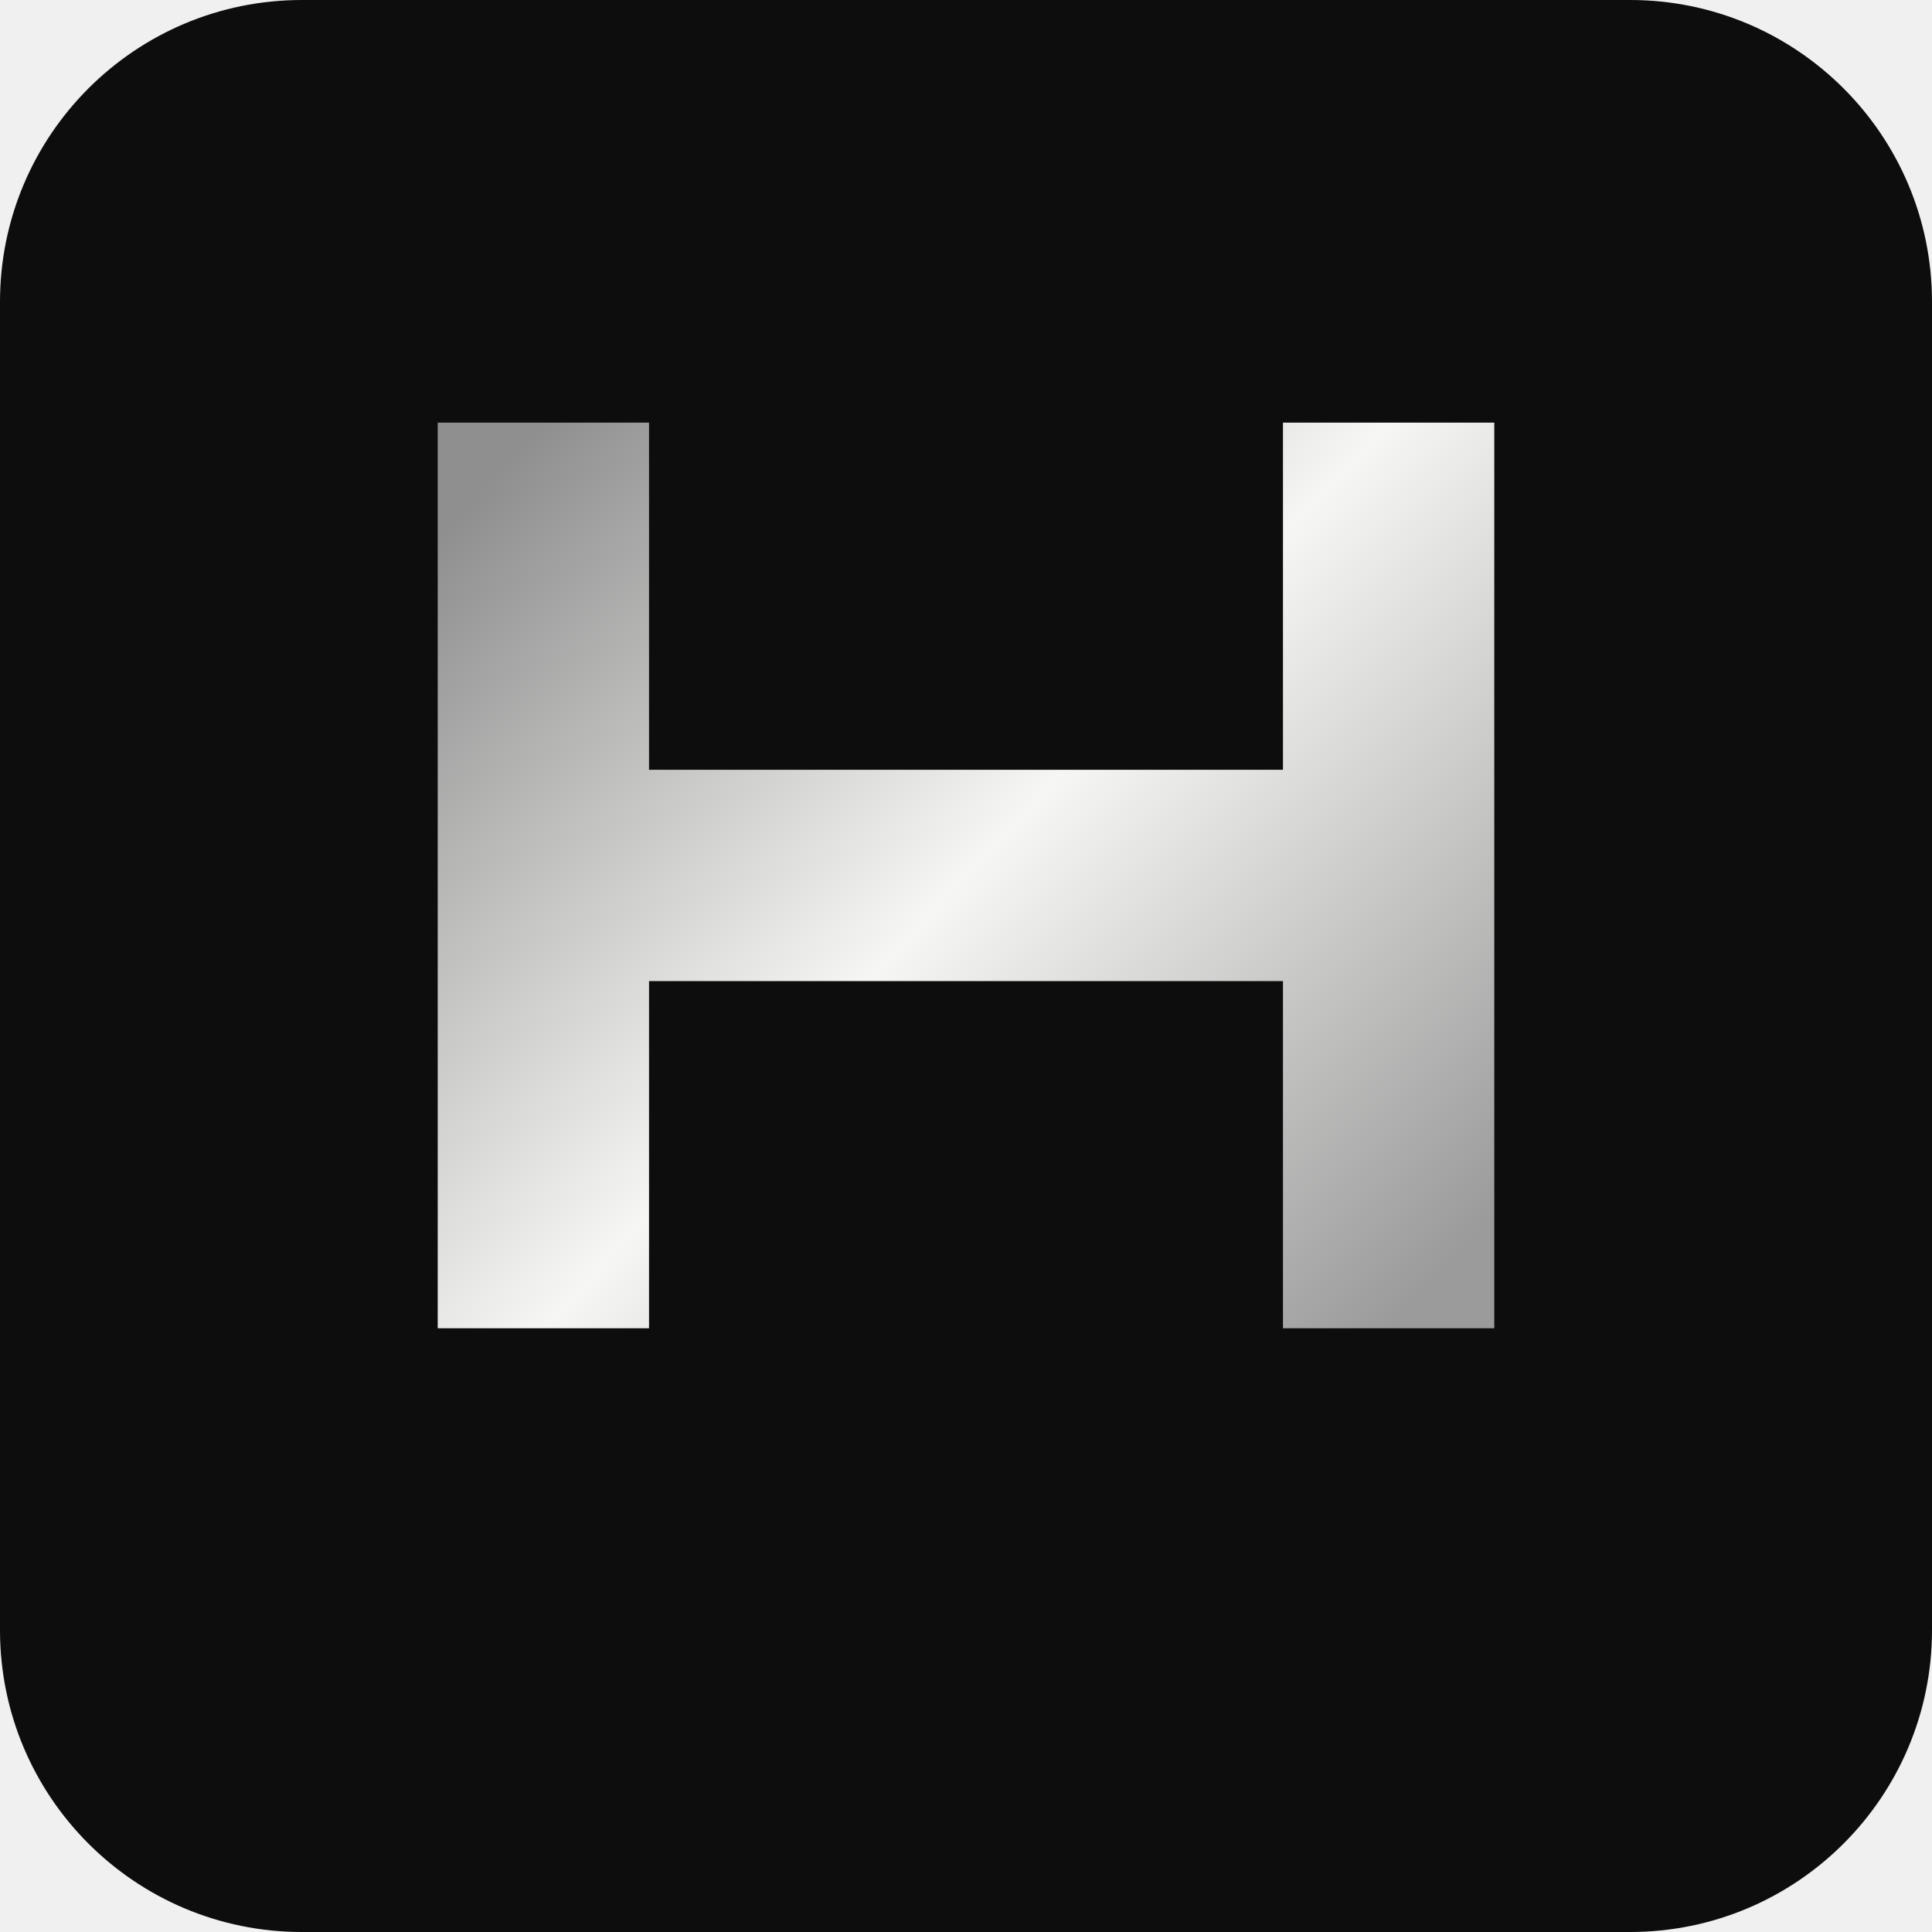
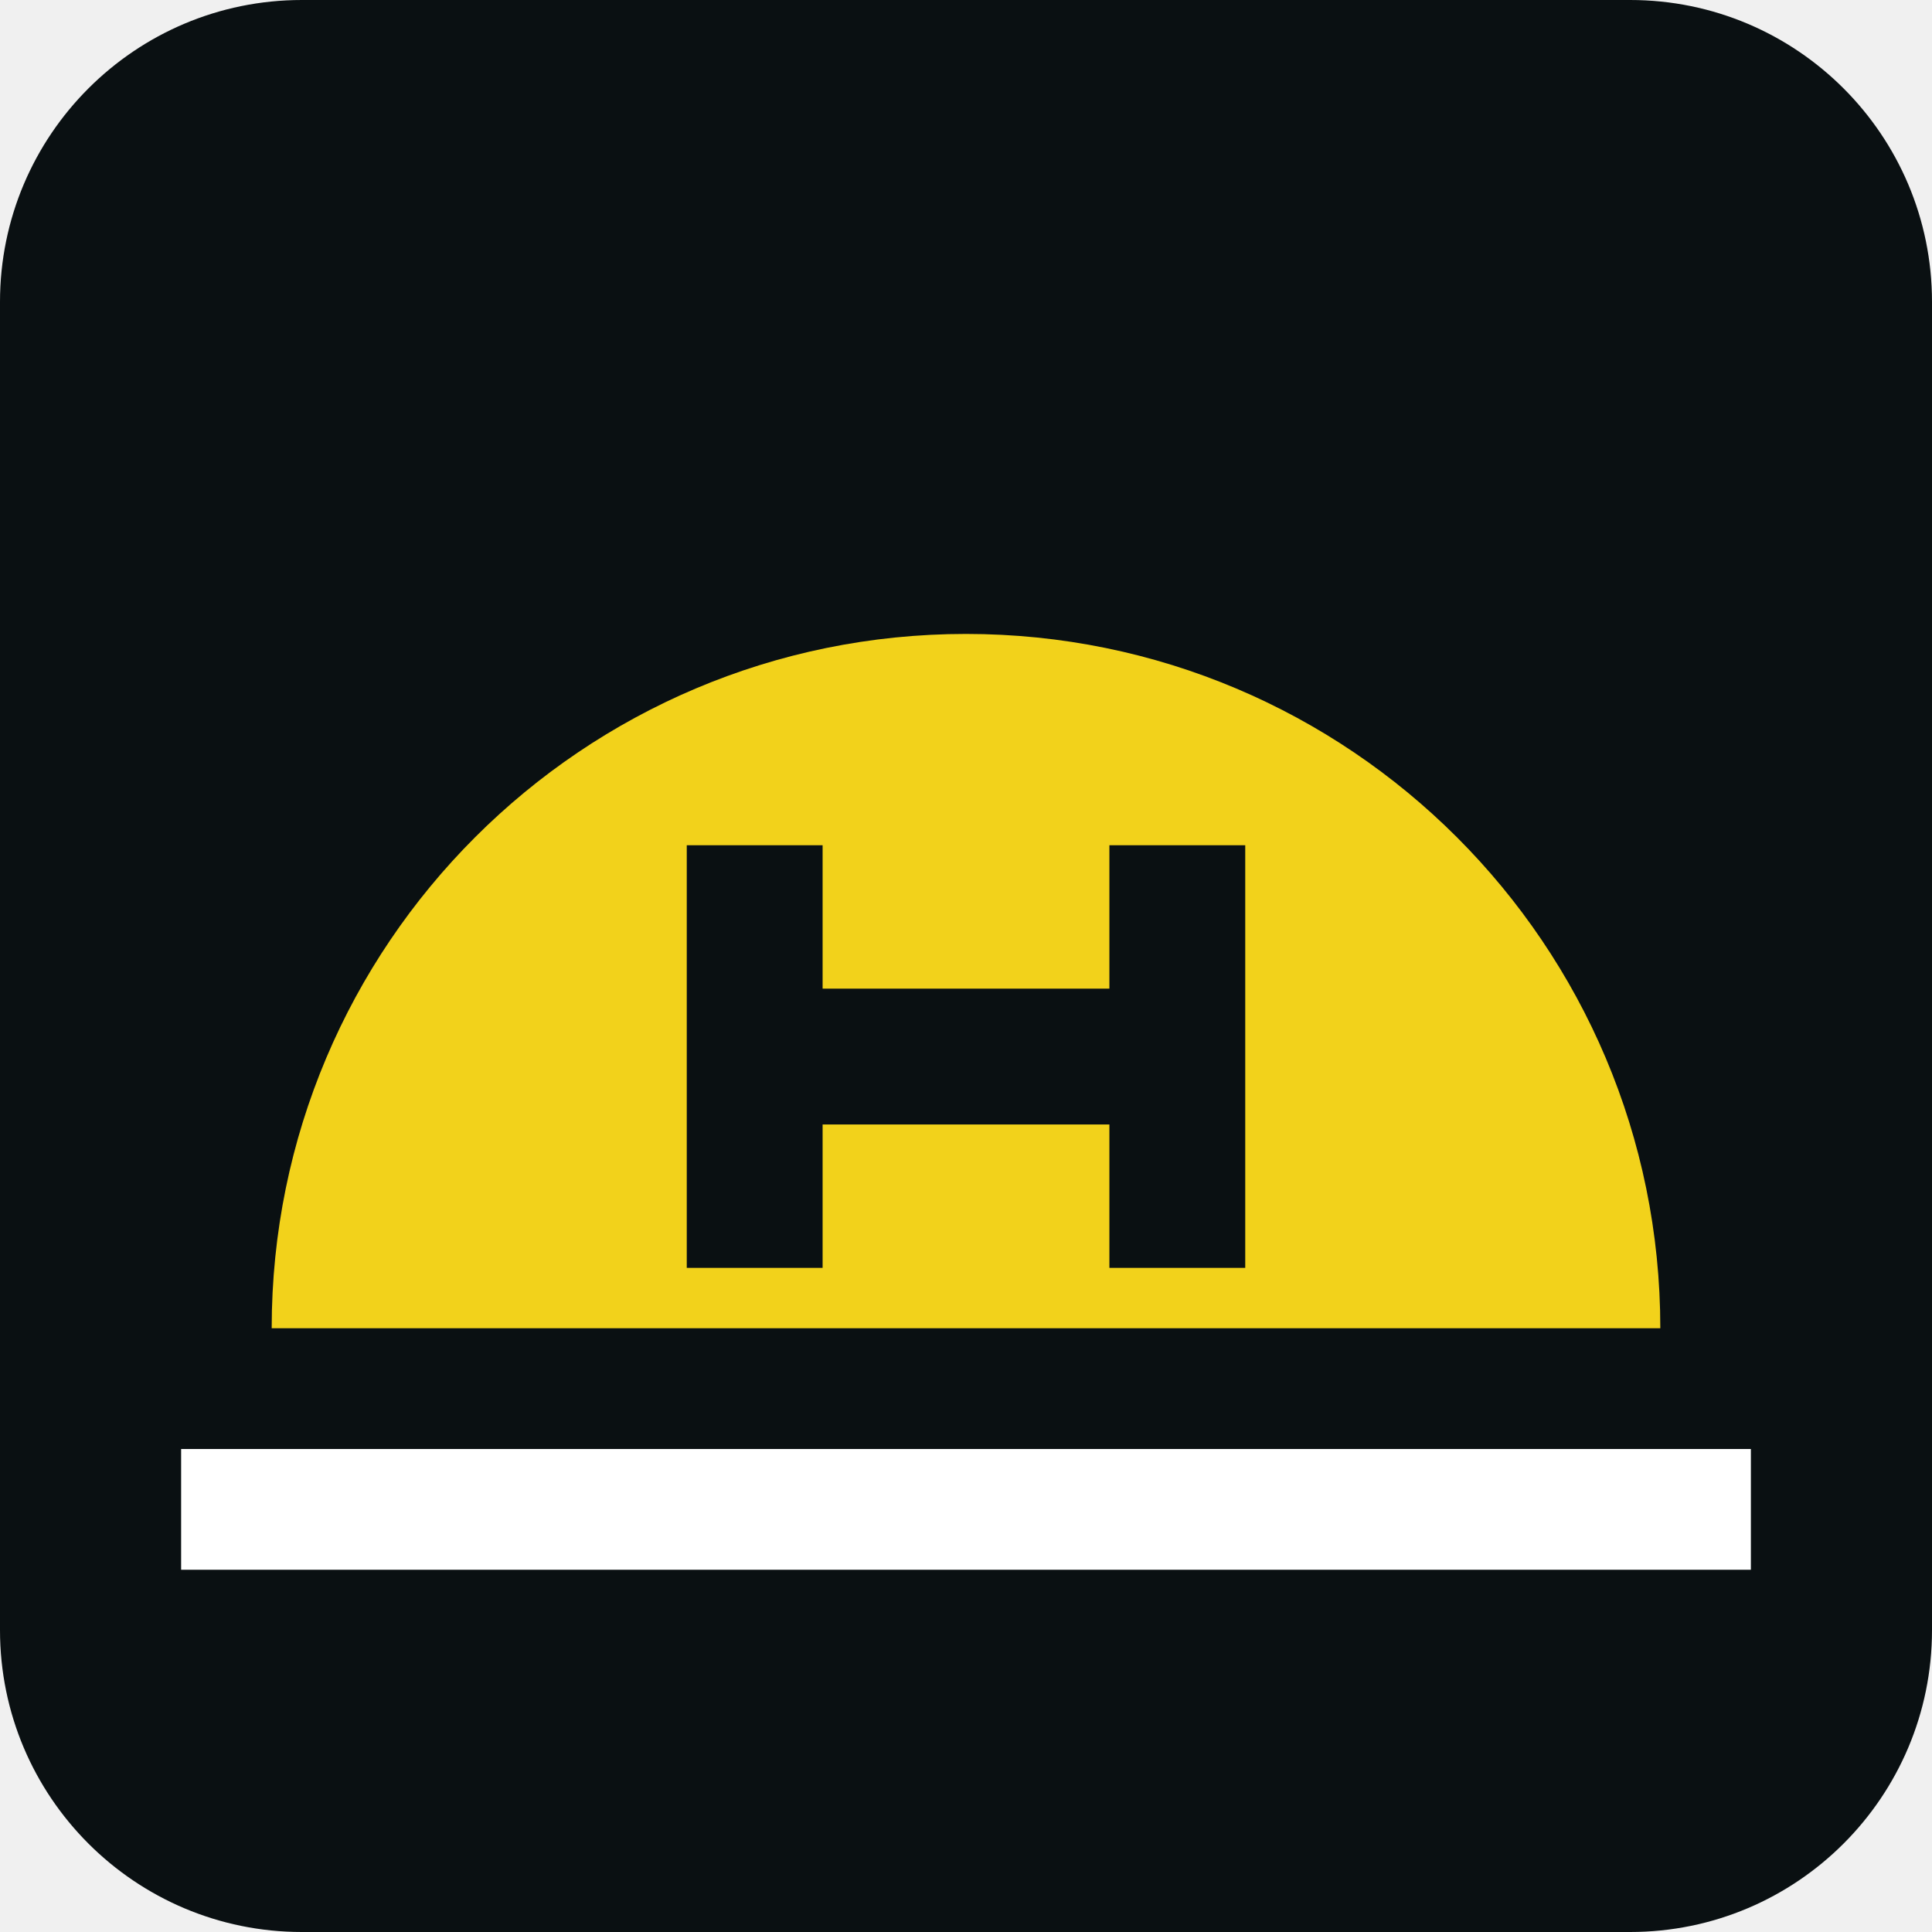
<svg xmlns="http://www.w3.org/2000/svg" viewBox="0 0 64 64">
-   <defs>
-     <linearGradient id="g" x1="0" y1="0" x2="1" y2="1">
-       <stop offset="0" stop-color="#8f8f8f" />
-       <stop offset=".5" stop-color="#f6f6f4" />
-       <stop offset="1" stop-color="#9b9b9b" />
-     </linearGradient>
-   </defs>
-   <rect width="64" height="64" rx="10" fill="#0d0d0d" />
-   <path d="M18 14v30M46 14v30M18 29h28" stroke="url(#g)" stroke-width="7" fill="none" />
-   <path d="M10 52h44" stroke="url(#g)" stroke-width="3" fill="none" />
+   <rect width="64" height="64" rx="10" fill="#0a1012" />
+   <path d="M9 44a23 23 0 0 1 46 0z" fill="#f2d21b" />
+   <path d="M25 28v14M39 28v14M25 35h14" stroke="#0a1012" stroke-width="4.5" fill="none" />
+   <path d="M6 50h52" stroke="#fff" stroke-width="4" fill="none" />
</svg>
